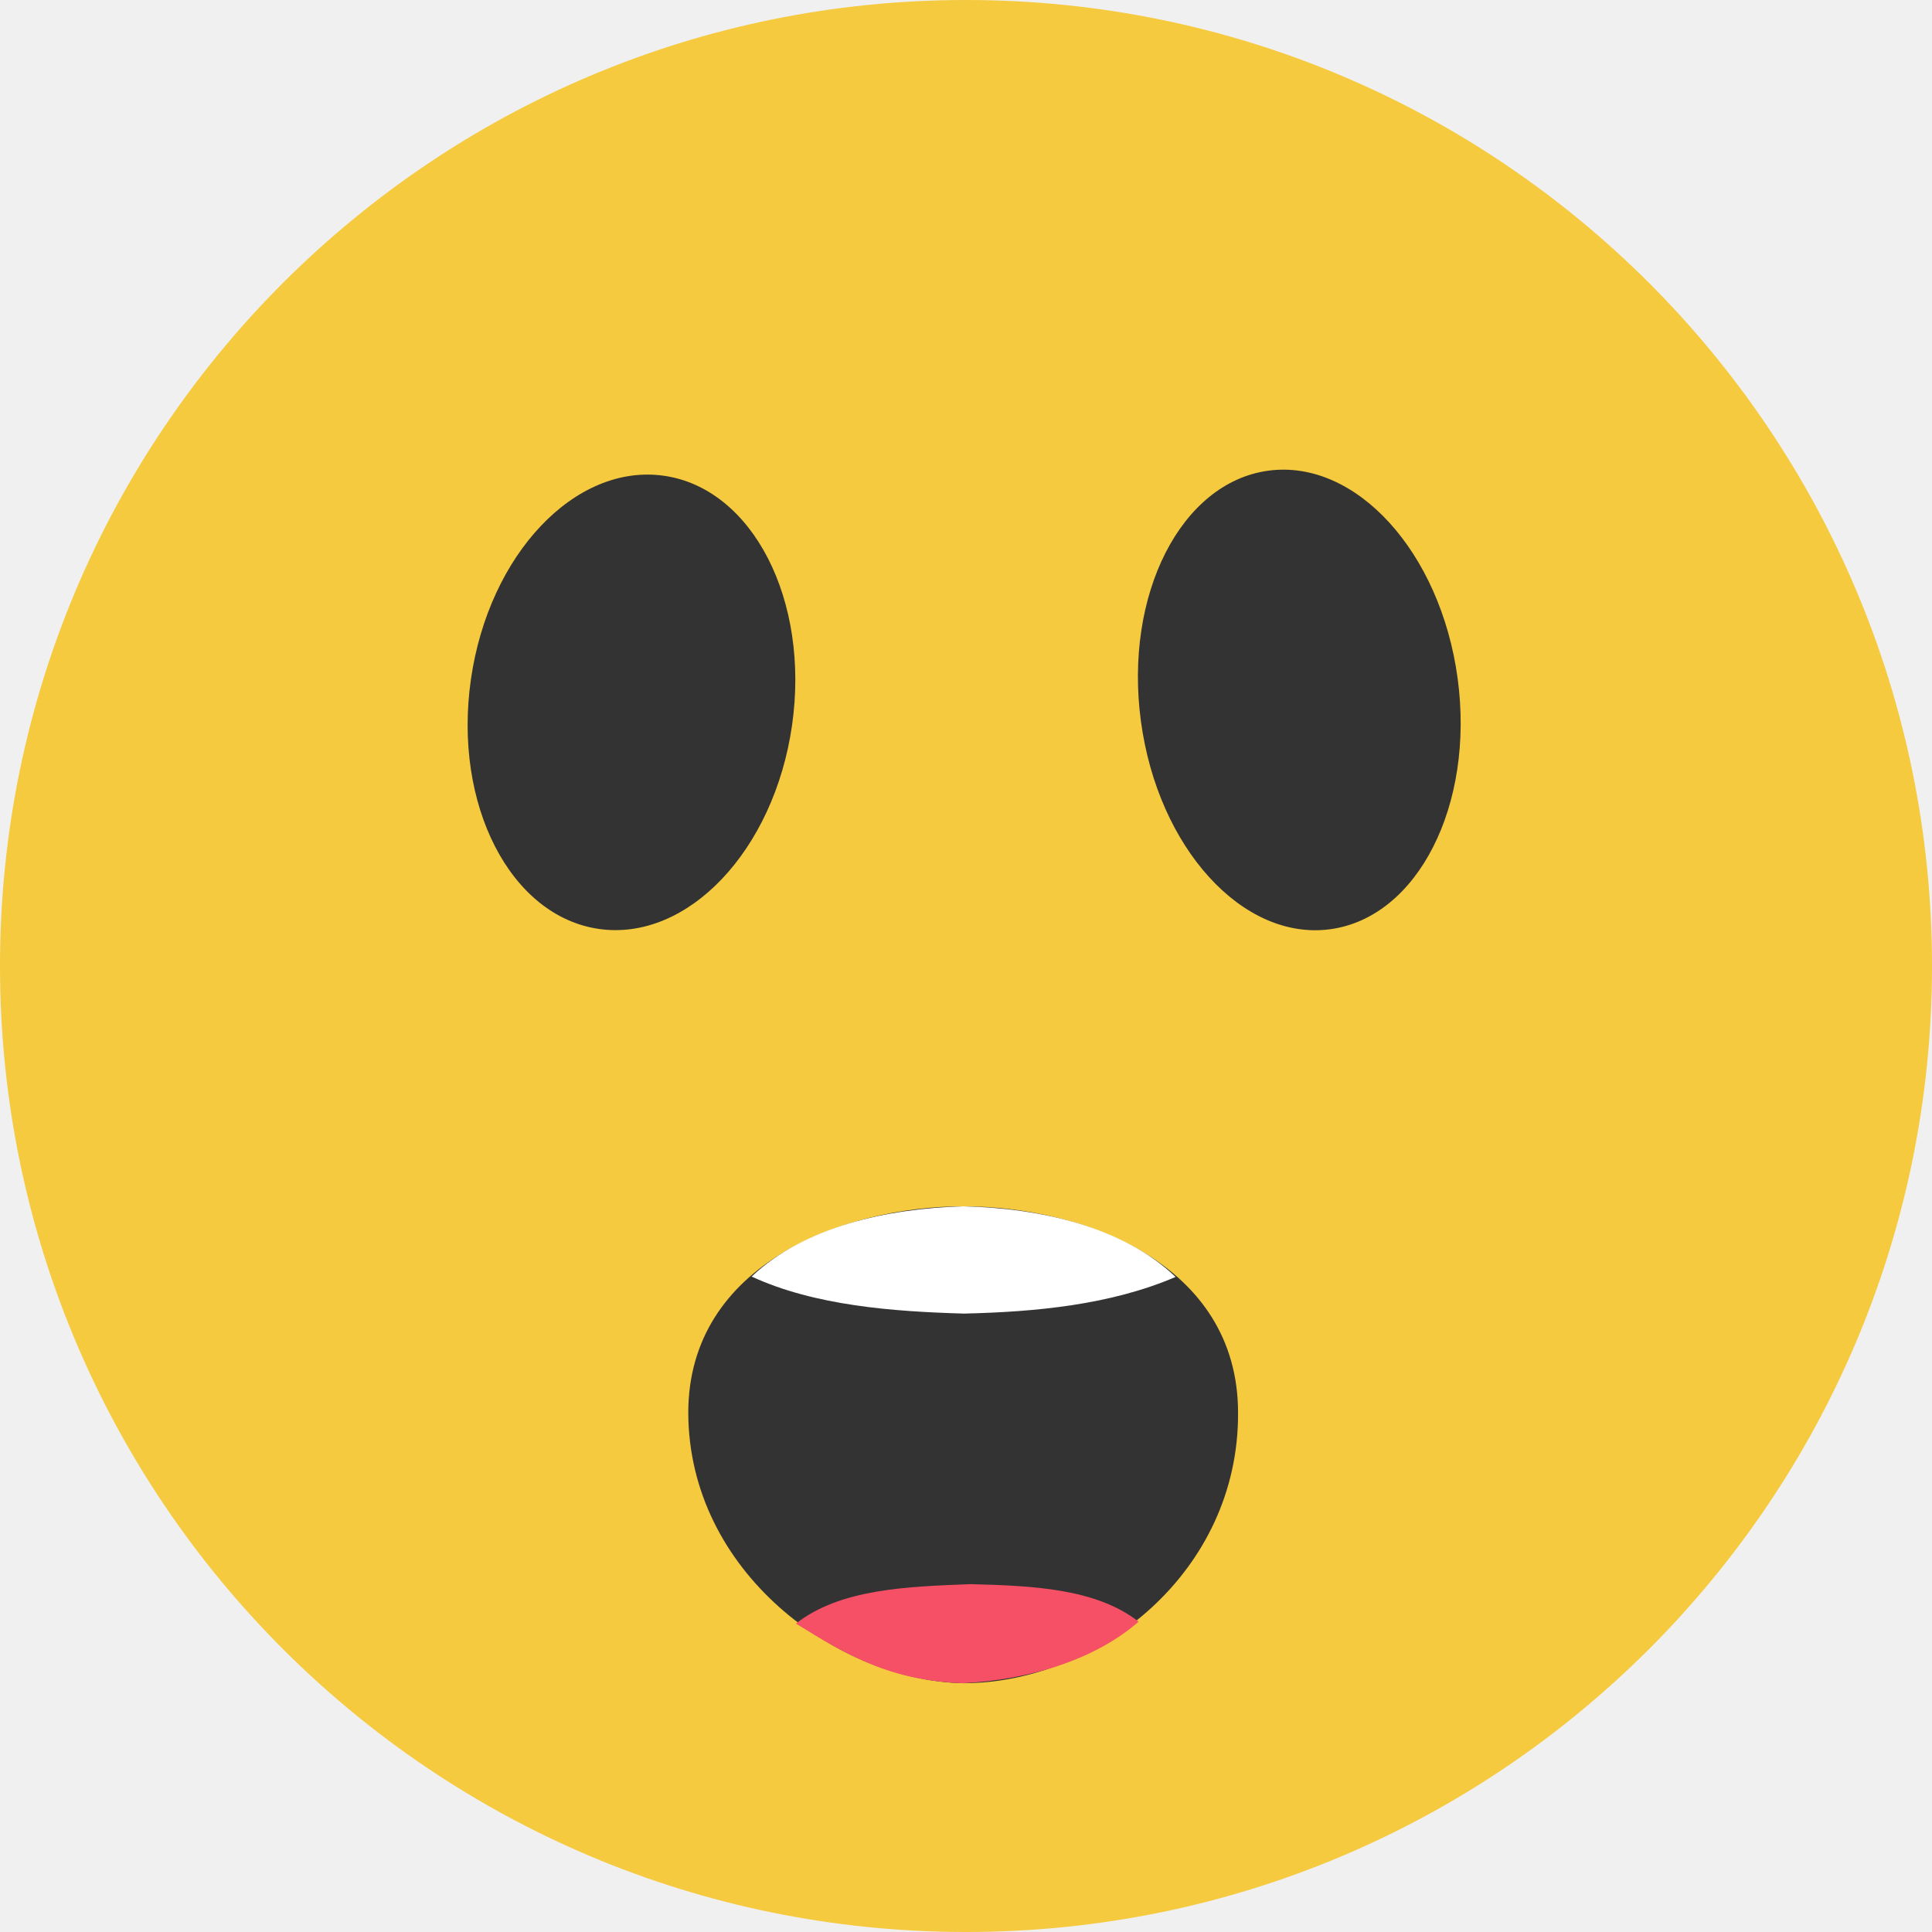
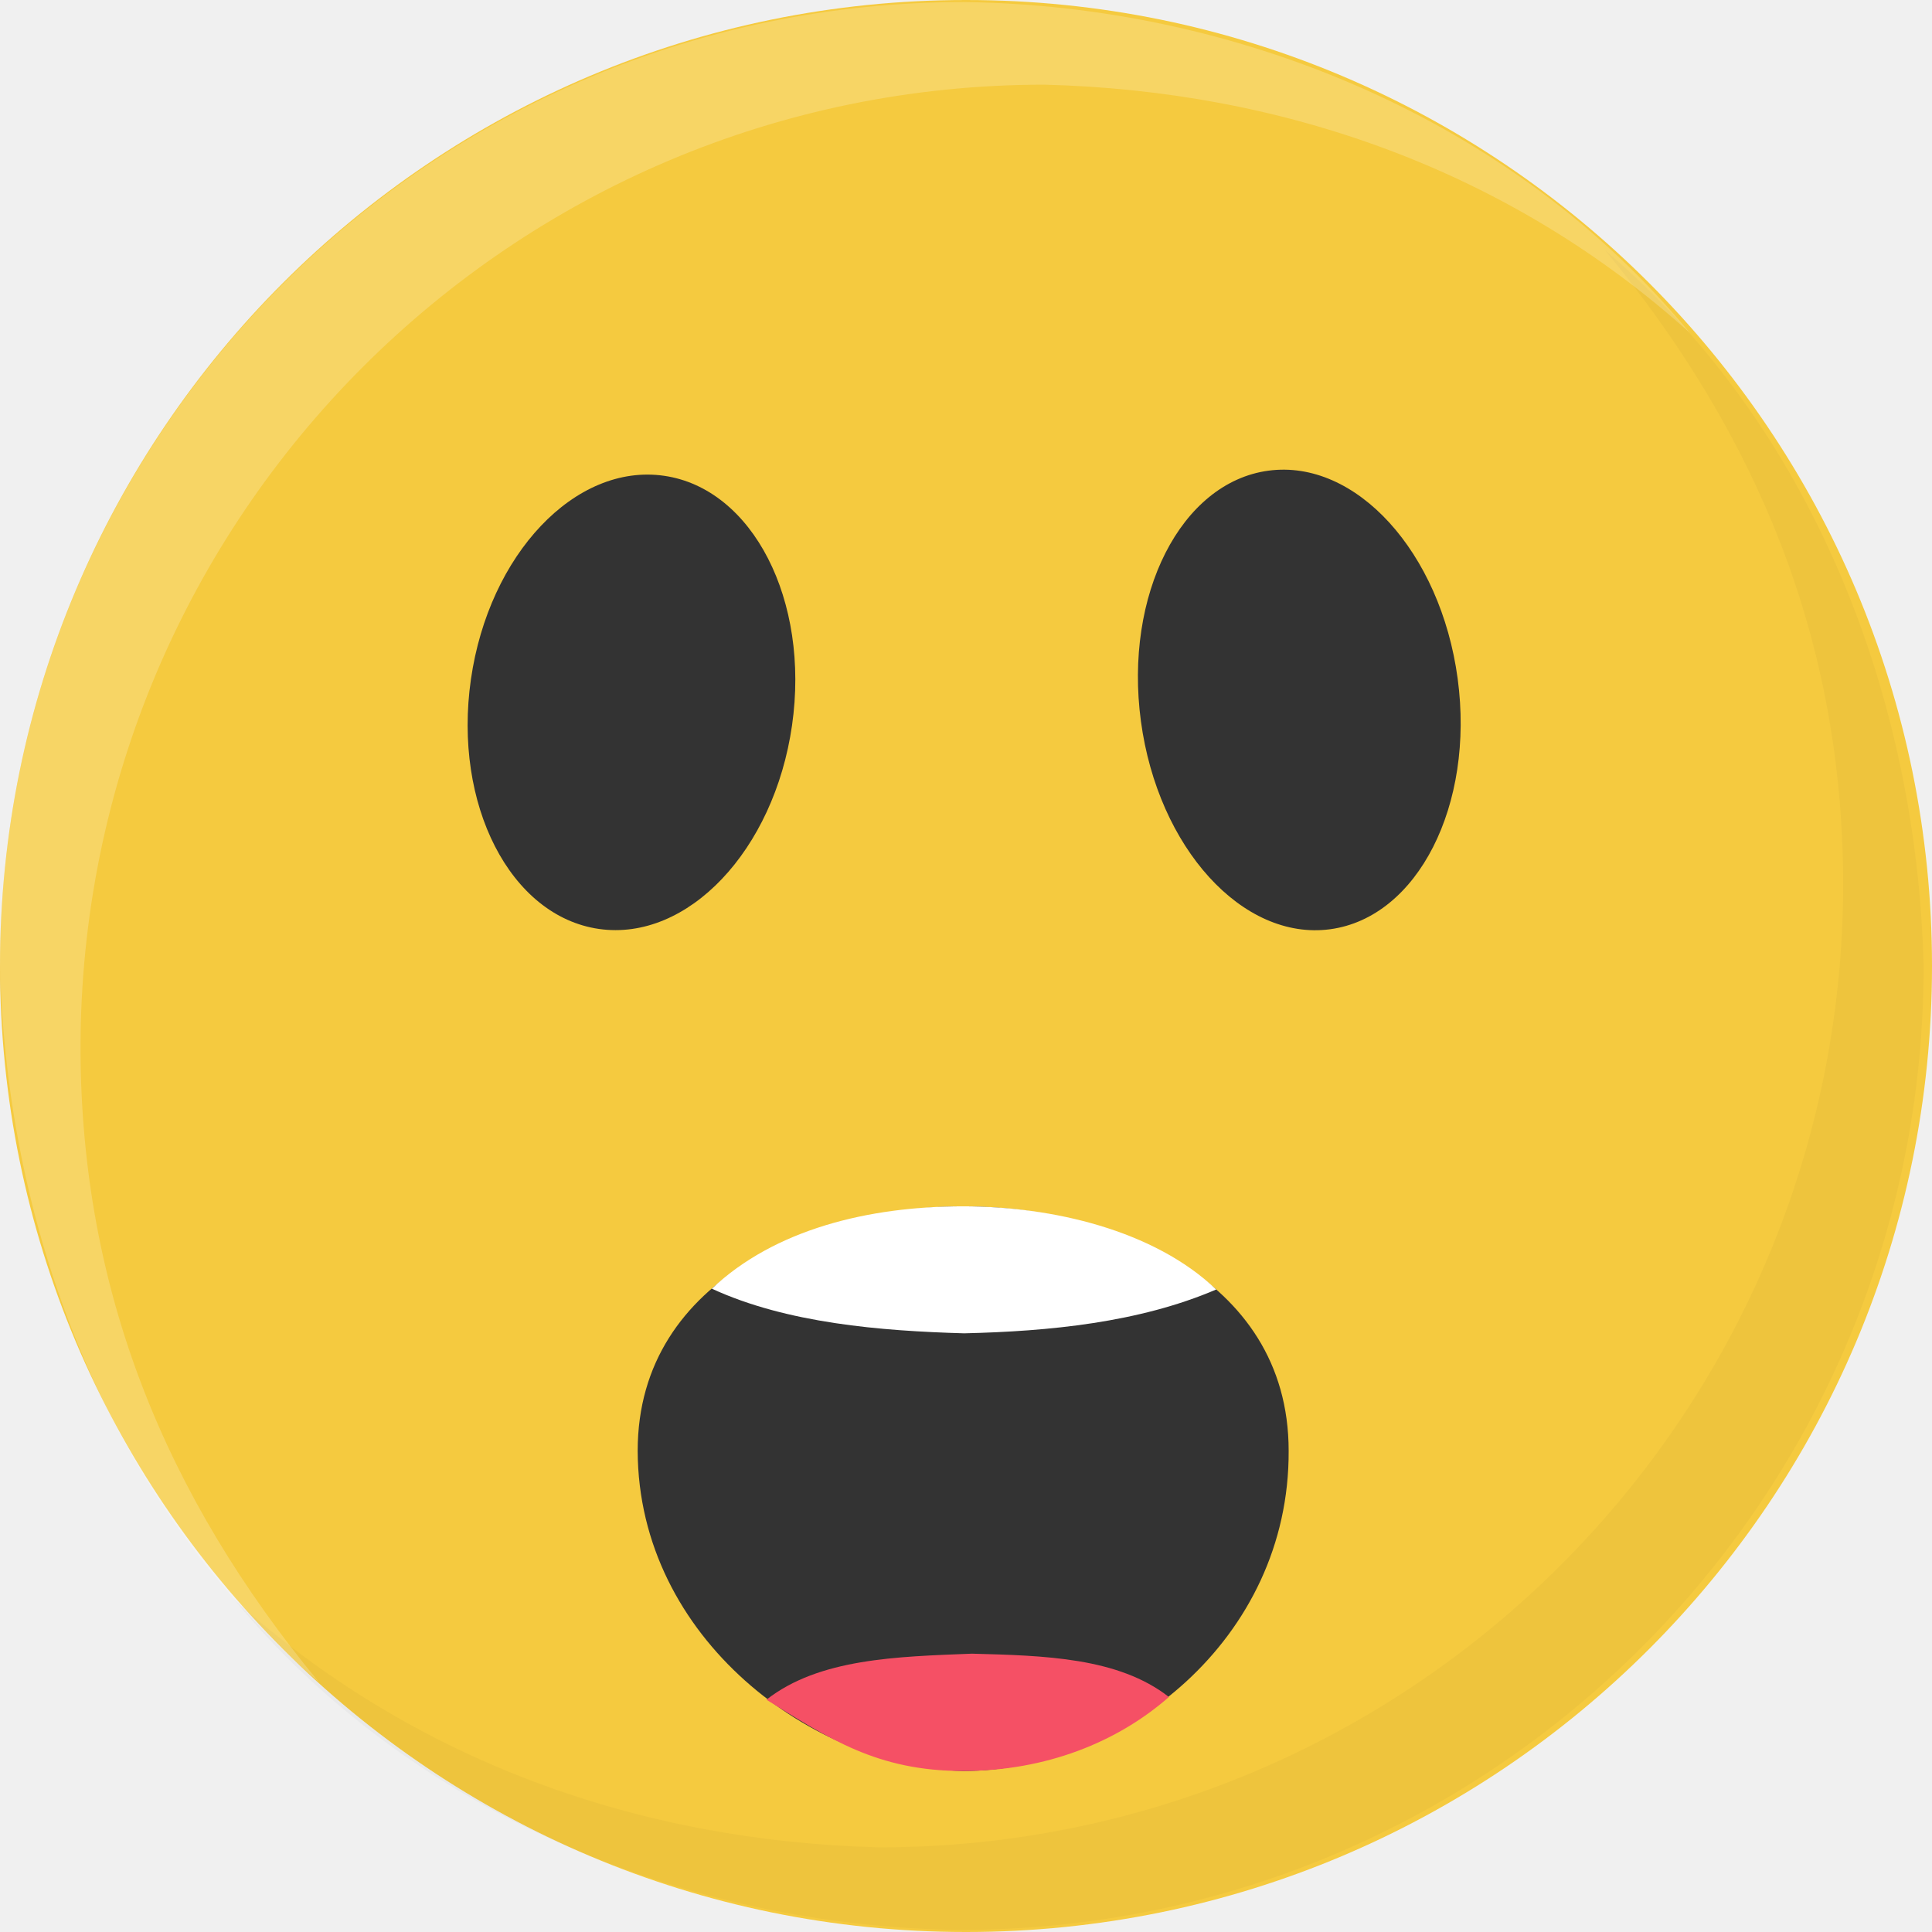
<svg xmlns="http://www.w3.org/2000/svg" version="1.1" x="0" y="0" width="144" height="144" viewBox="0, 0, 144, 144">
-   <g id="Original">
-     <path d="M72,144 C32.236,144 0,111.765 0,72 C0,32.236 32.236,0 72,0 C111.764,0 144,32.236 144,72 C144,111.765 111.764,144 72,144 z" fill="#F5CA3F" />
+   <g id="V2">
+     <path d="M72,144 C32.235,144 0,111.764 0,72 C0,32.236 32.235,0 72,0 C111.765,0 144,32.236 144,72 C144,111.764 111.765,144 72,144 z" fill="#F5CA3F" />
+     <g>
+       <path d="M119.626,18.643 C135.174,31.797 142.874,52.065 143.378,72 C143.378,111.679 111.212,143.844 71.533,143.844 C51.198,143.599 30.567,135.108 17.441,119.202 C30.825,131.255 47.664,137.237 65.533,137.689 C105.212,137.689 137.378,105.523 137.378,65.844 C137.337,47.752 131.022,32.452 119.626,18.643 z" fill="#000000" fill-opacity="0.03" />
+       <path d="M23.752,125.357 C8.204,112.203 0.504,91.934 0,72 C0,32.321 32.166,0.155 71.844,0.155 C92.179,0.401 112.811,8.891 125.937,24.798 C112.553,12.745 95.714,6.763 77.844,6.311 C38.166,6.311 6,38.477 6,78.156 C6.041,96.248 12.356,111.548 23.752,125.357 z" fill="#FFFFFF" fill-opacity="0.2" />
+     </g>
    <path d="M99.144,69.26 C92.625,70.138 86.31,63.199 85.038,53.761 C83.767,44.322 88.021,35.959 94.54,35.081 C101.059,34.203 107.374,41.142 108.646,50.58 C109.917,60.018 105.663,68.381 99.144,69.26 z" fill="#333333" />
    <path d="M44.641,69.238 C38.032,68.288 33.76,59.958 35.1,50.631 C36.44,41.304 42.884,34.512 49.492,35.462 C56.101,36.411 60.372,44.742 59.033,54.069 C57.693,63.396 51.249,70.187 44.641,69.238 z" fill="#333333" />
-     <path d="M71.789,125.458 C62.417,125.264 51.339,117.161 51.3,105.304 C51.3,94.173 62.981,89.912 71.789,89.912 C80.727,89.912 92.278,94.173 92.278,105.304 C92.335,117.161 81.859,125.449 71.789,125.458 z" fill="#333333" />
-     <path d="M72.336,118.072 C76.887,118.193 81.678,118.378 84.865,120.87 C81.629,123.702 76.731,125.205 71.778,125.458 C66.357,125.25 63.246,123.444 59.324,121.012 C62.638,118.416 67.606,118.259 72.336,118.072 z" fill="#F55065" />
-     <path d="M71.789,89.912 C77.493,90.038 83.694,91.427 87.622,95.176 C82.764,97.258 77.21,97.782 71.853,97.907 C66.606,97.758 60.731,97.323 56.023,95.147 C59.974,91.417 66.097,90.083 71.789,89.912 z" fill="#FFFFFF" />
+     <path d="M71.789,132 C60.692,131.771 47.575,122.176 47.529,108.137 C47.529,94.958 61.36,89.912 71.789,89.912 C82.372,89.912 96.049,94.958 96.049,108.137 C96.117,122.176 83.713,131.99 71.789,132 z" fill="#333333" />
+     <path d="M72.437,123.255 C77.825,123.398 83.351,123.533 87.125,126.484 C83.294,129.837 77.98,132 71.776,132 C65.352,132 61.772,129.565 57.127,126.685 C61.052,123.611 66.836,123.476 72.437,123.255 z" fill="#F55065" />
+     <path d="M71.789,89.912 C78.388,89.912 85.999,91.673 90.65,96.112 C84.898,98.577 78.208,99.23 71.865,99.378 C65.652,99.202 58.631,98.625 53.056,96.05 C57.734,91.633 64.726,89.912 71.789,89.912 z" fill="#FFFFFF" />
  </g>
</svg>
